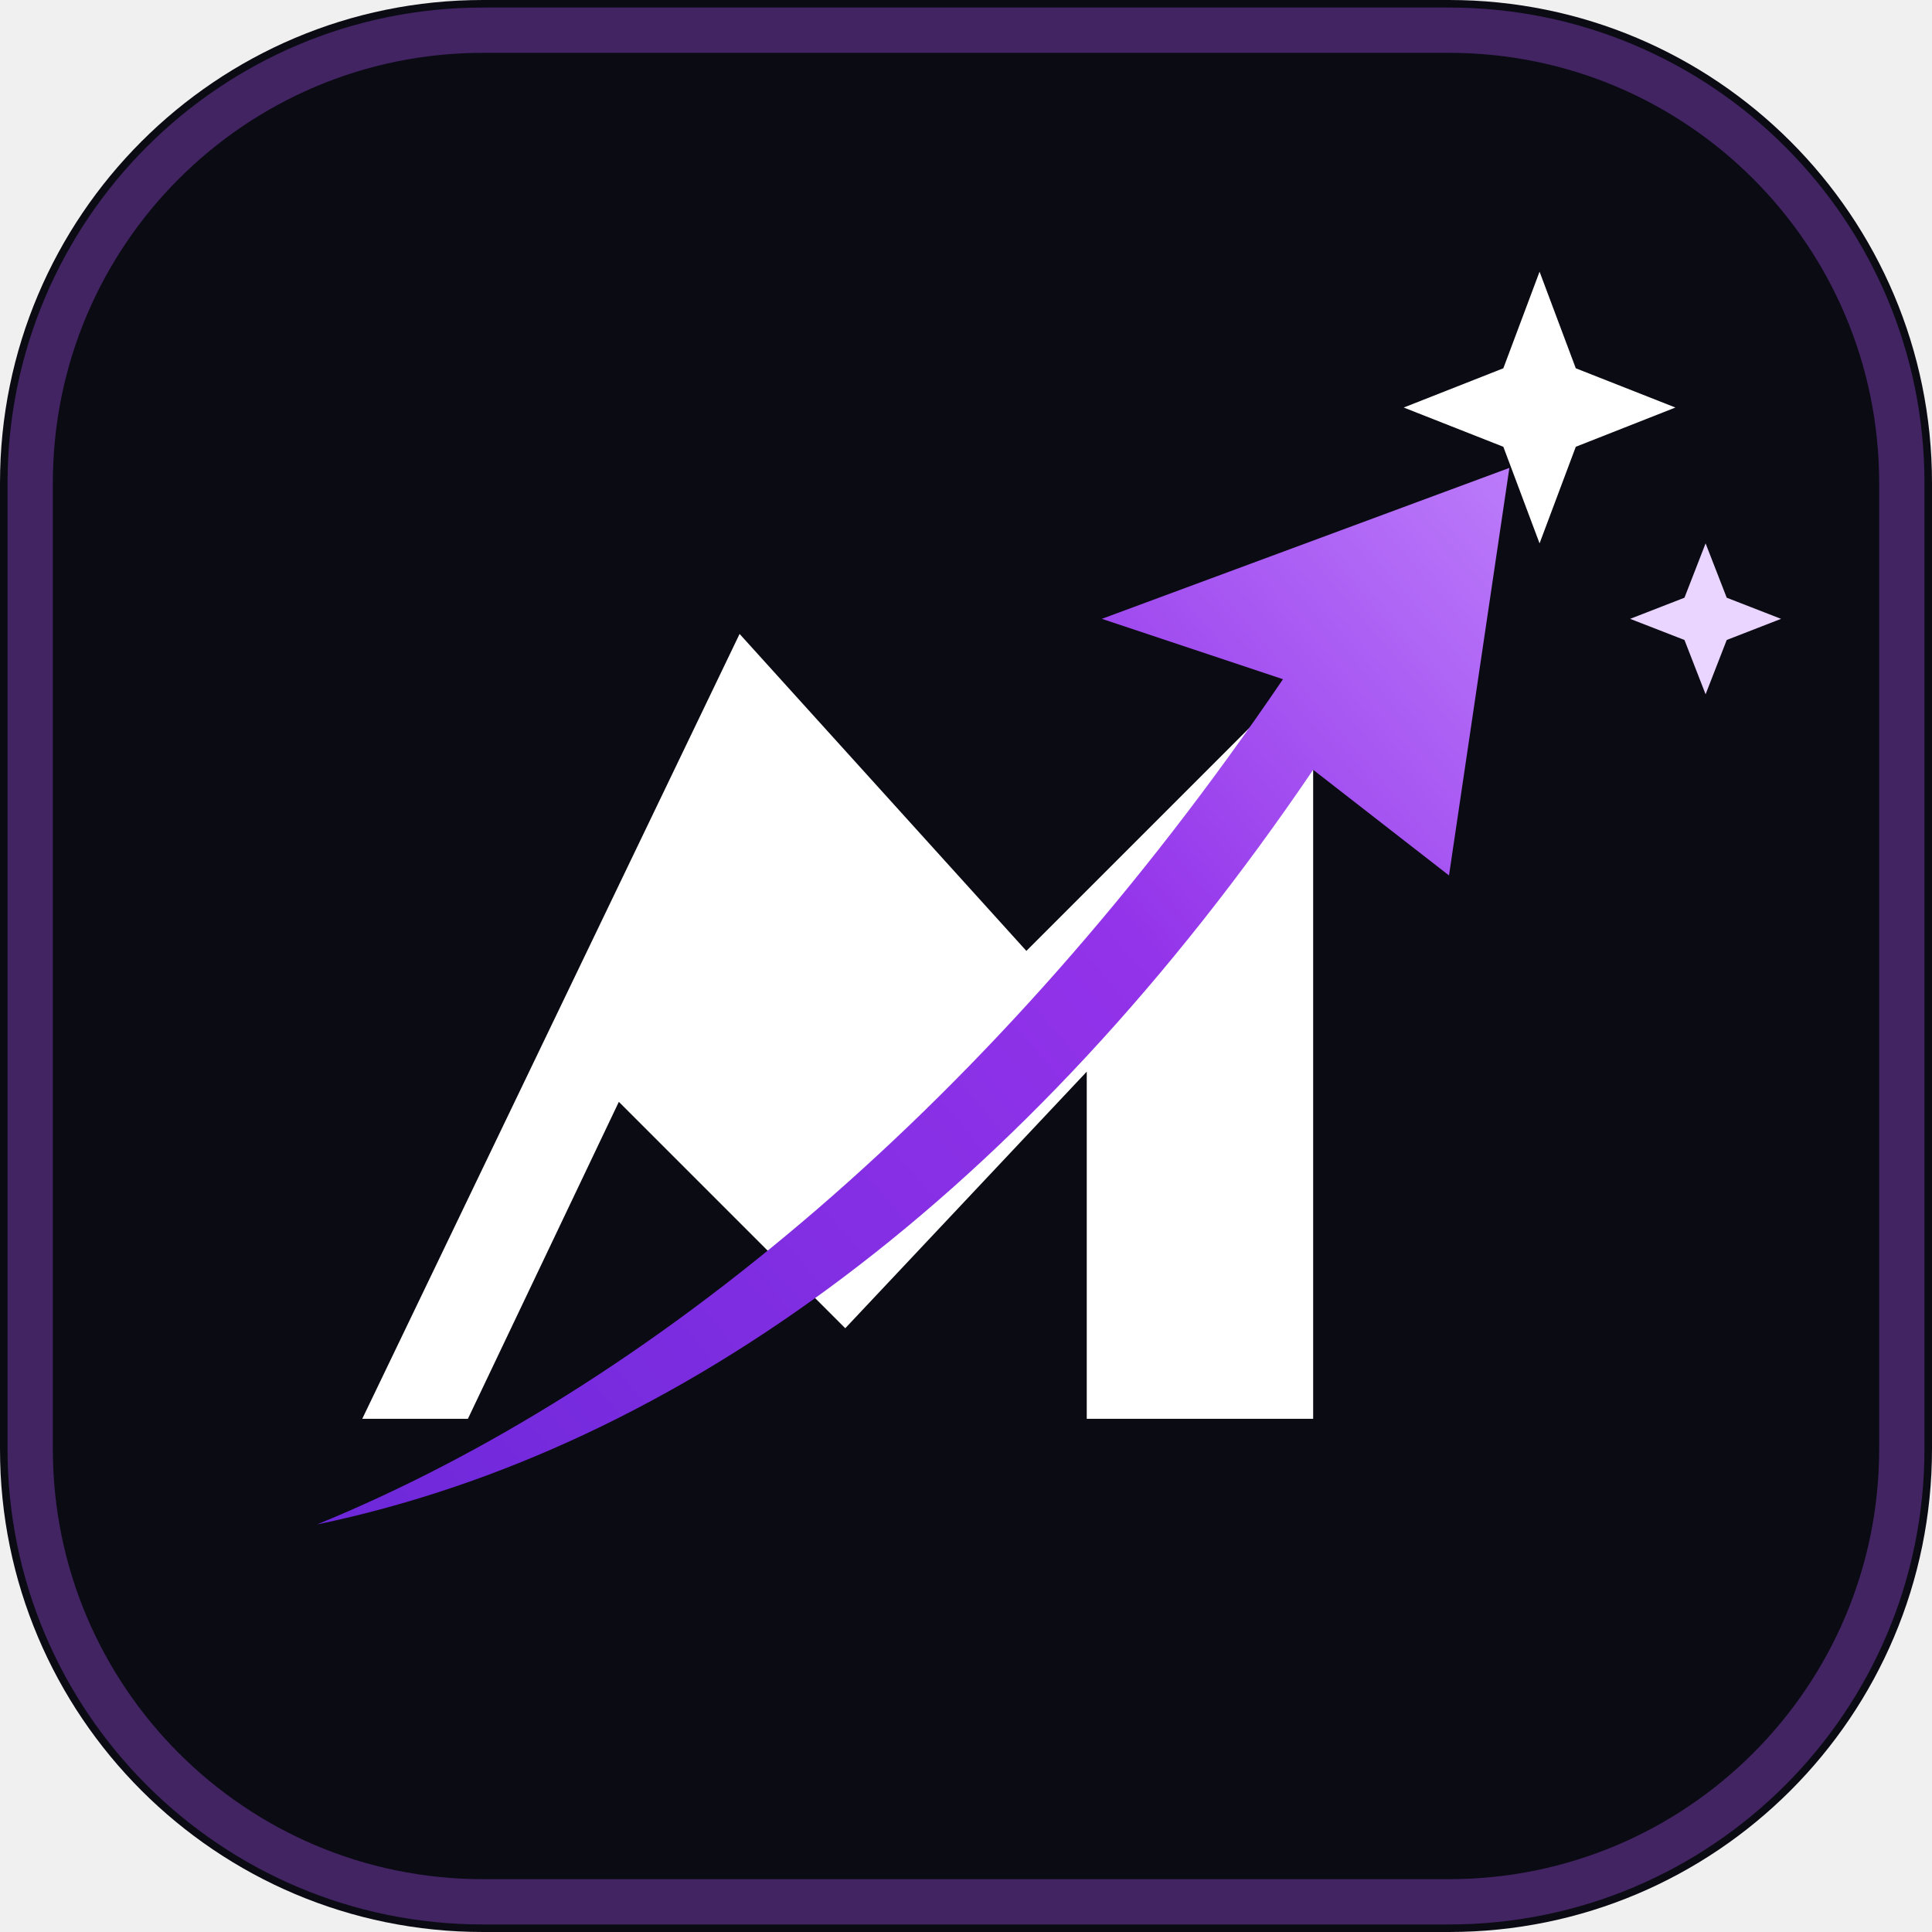
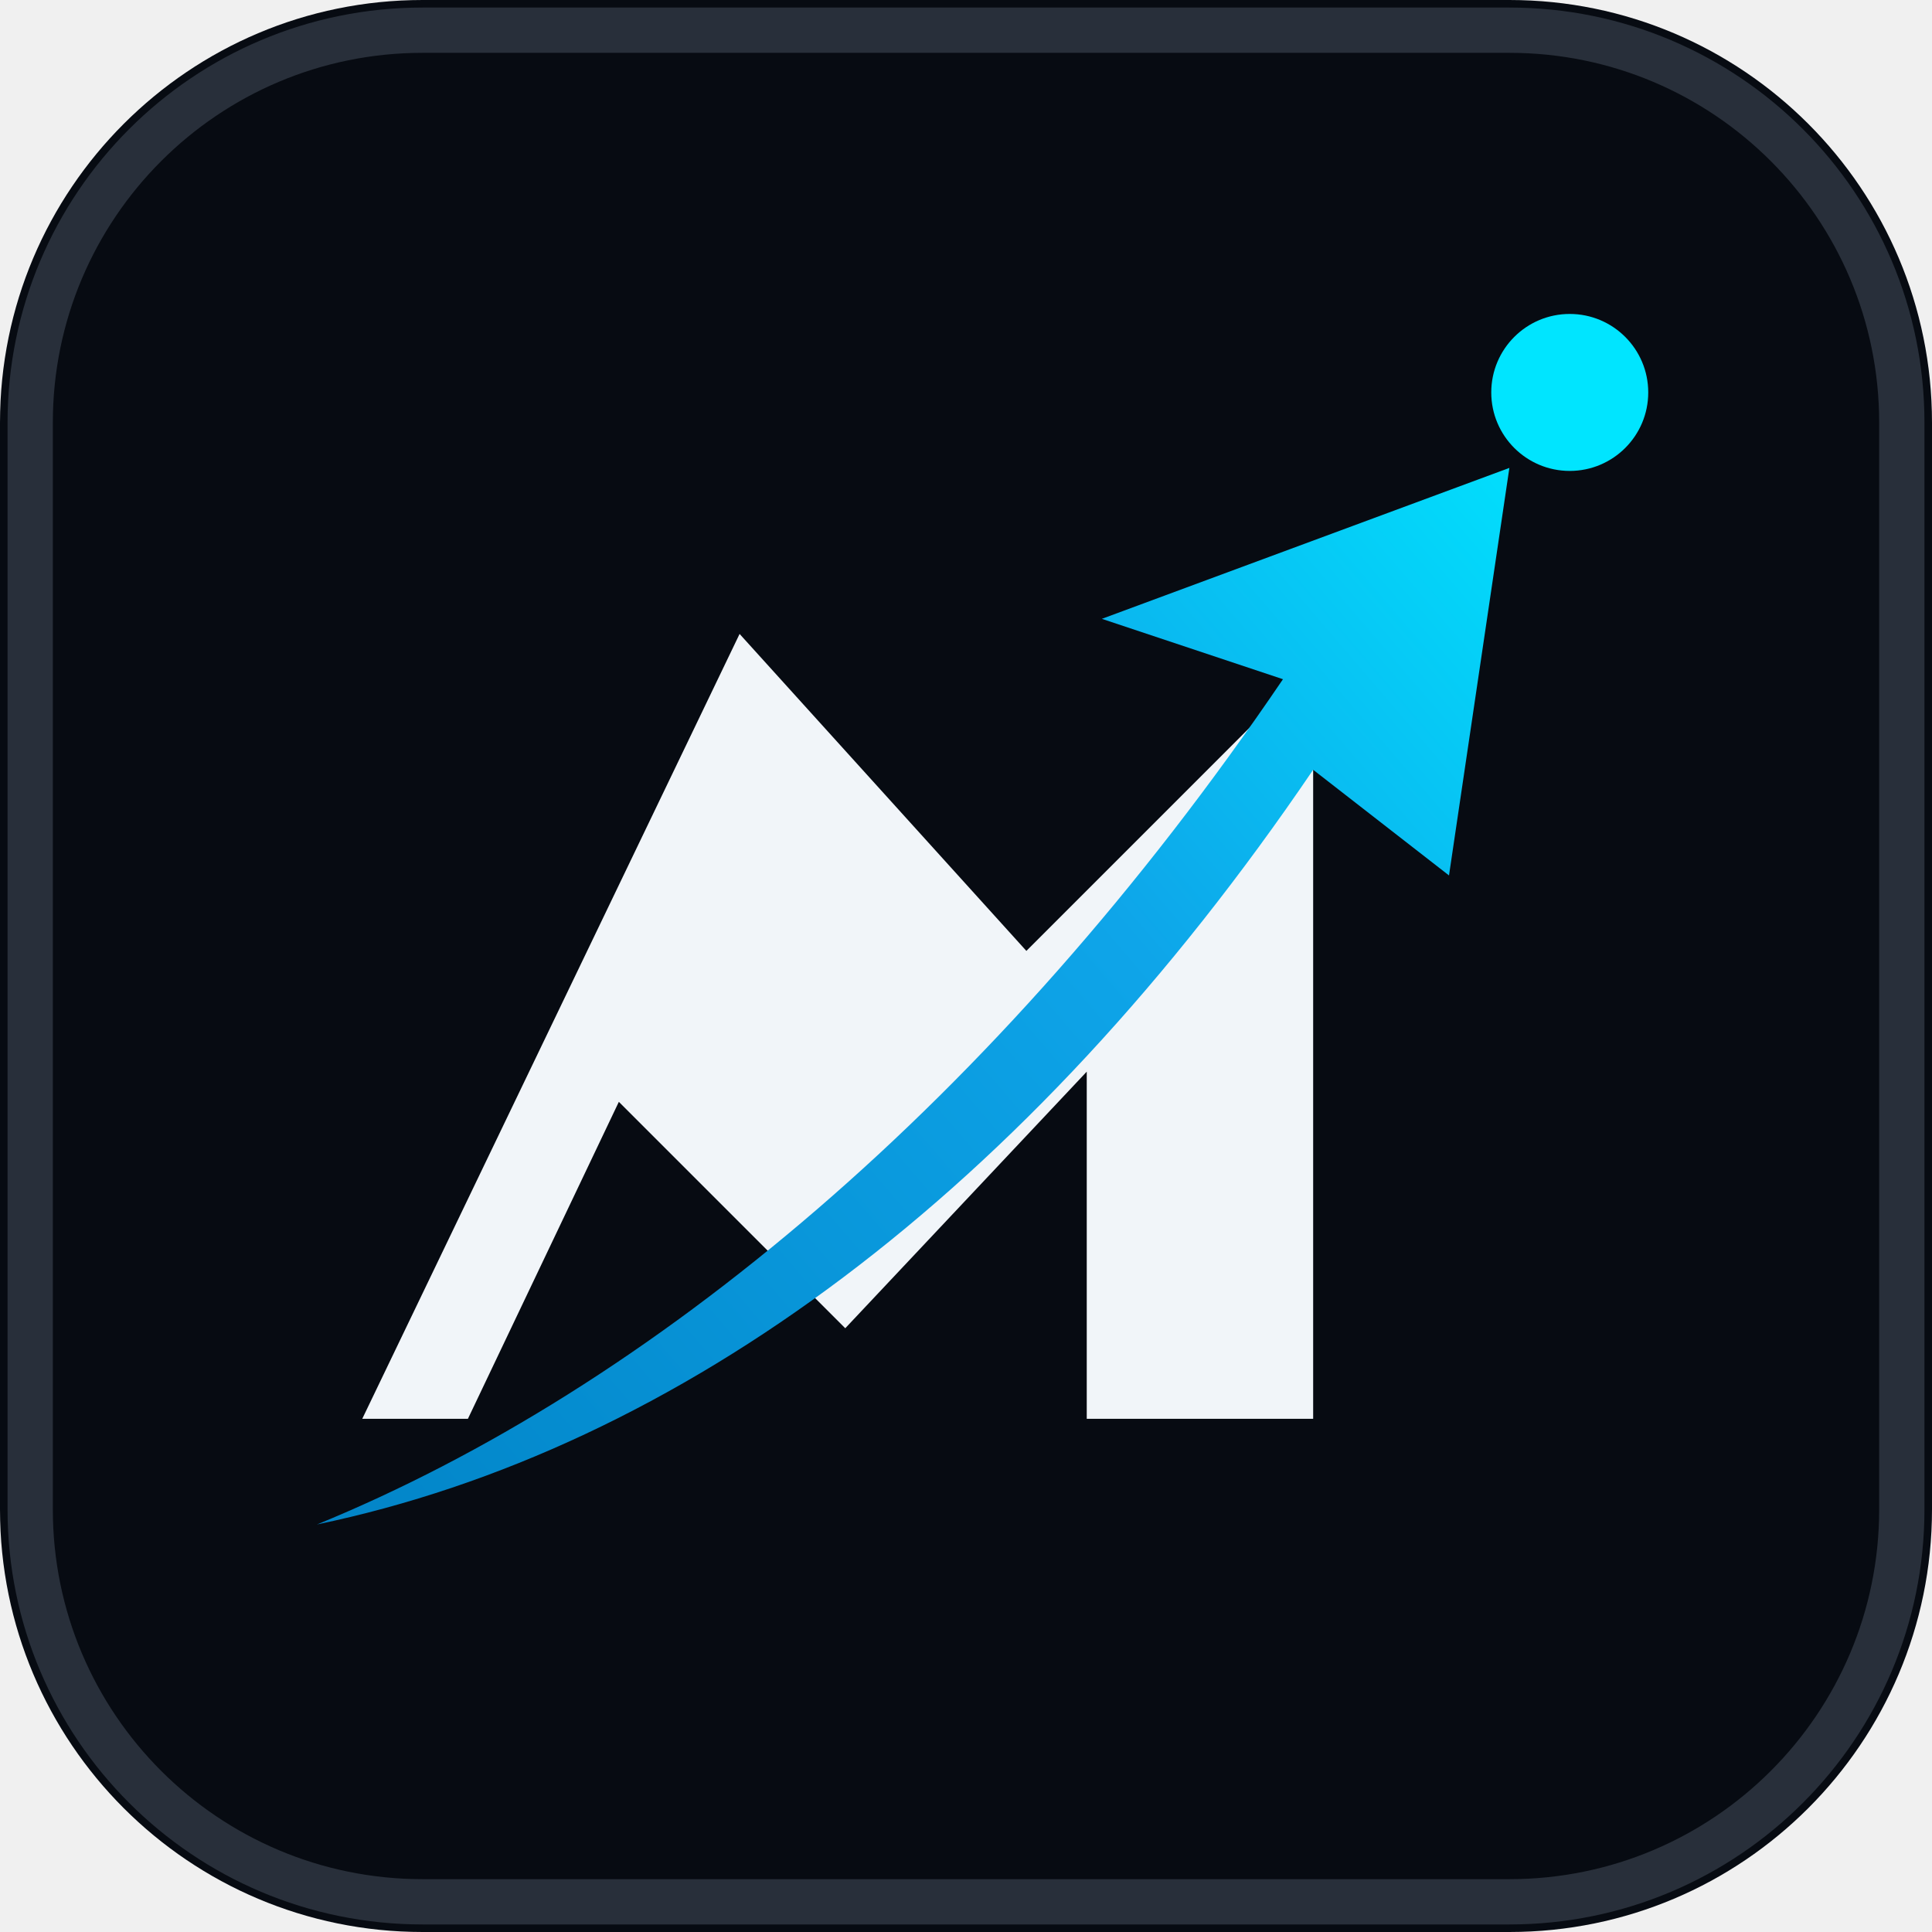
<svg xmlns="http://www.w3.org/2000/svg" viewBox="0 0 64 64" fill="none">
  <defs>
    <linearGradient id="marketosArrow" x1="10" y1="50" x2="52" y2="14" gradientUnits="userSpaceOnUse">
-       <stop offset="0%" stop-color="#6D28D9" />
-       <stop offset="60%" stop-color="#9333EA" />
-       <stop offset="100%" stop-color="#C084FC" />
+       <stop offset="0%" stop-color="#0284C7" />
+       <stop offset="60%" stop-color="#0EA5E9" />
+       <stop offset="100%" stop-color="#00E5FF" />
    </linearGradient>
  </defs>
-   <rect width="64" height="64" rx="16" fill="#0B0B14" />
-   <rect x="1" y="1" width="62" height="62" rx="15" stroke="rgba(168,85,247,0.35)" stroke-width="1.5" />
-   <path d="M12 47L24.5 21L34 31.5L43.5 22V47H36V35.5L28 44L20.5 36.5L15.5 47H12Z" fill="#FFFFFF" />
+   <rect width="64" height="64" rx="14" fill="#070B12" />
+   <rect x="1" y="1" width="62" height="62" rx="13" stroke="rgba(148,163,184,0.24)" stroke-width="1.5" />
+   <path d="M12 47L24.5 21L34 31.5L43.5 22V47H36V35.5L28 44L20.5 36.5L15.5 47H12Z" fill="#F1F5F9" />
  <path d="M10.5 50.5C21.5 46 33 36.5 42.5 22.5L36.5 20.5L50 15.5L48 29L43.5 25.5C34 39.5 22.5 48 10.5 50.5Z" fill="url(#marketosArrow)" />
-   <path d="M51 9L52.2 12.2L55.5 13.5L52.2 14.8L51 18L49.8 14.8L46.5 13.5L49.8 12.2L51 9Z" fill="#FFFFFF" />
-   <path d="M56.5 18L57.2 19.8L59 20.5L57.2 21.2L56.5 23L55.8 21.2L54 20.5L55.8 19.8L56.5 18Z" fill="#E9D5FF" />
+   <circle cx="52" cy="13" r="2.6" fill="#00E5FF" />
</svg>
